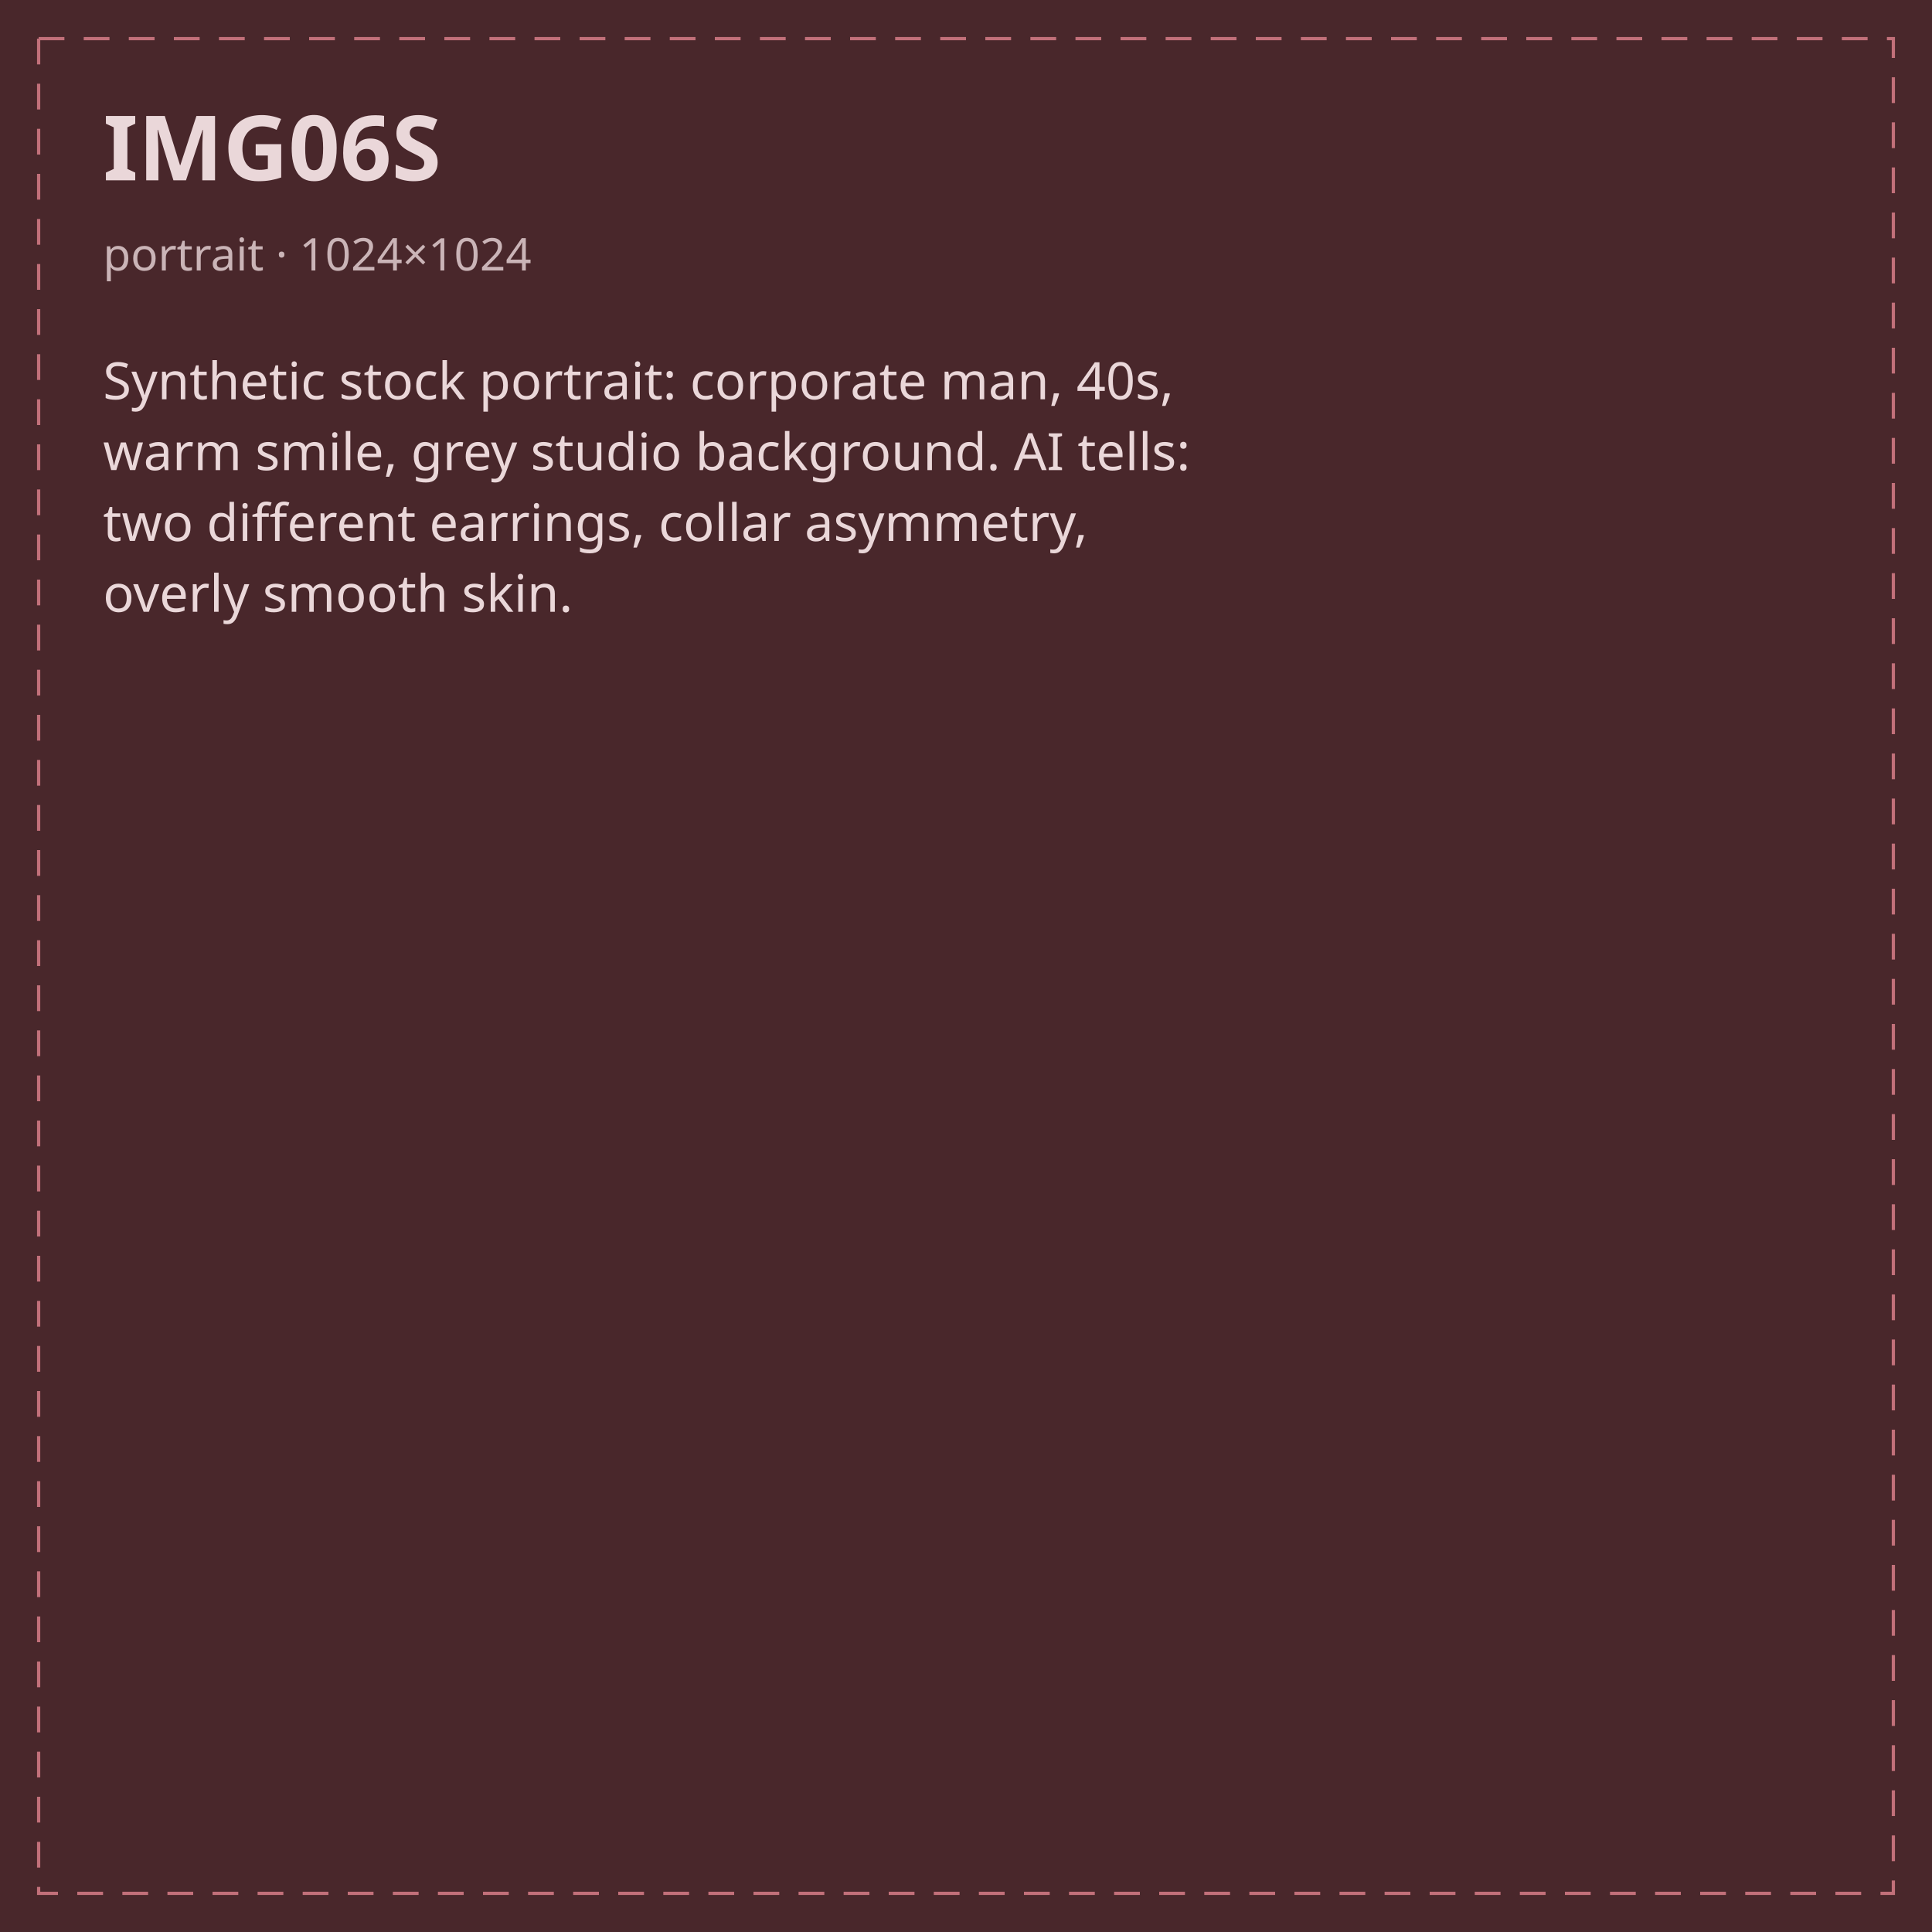
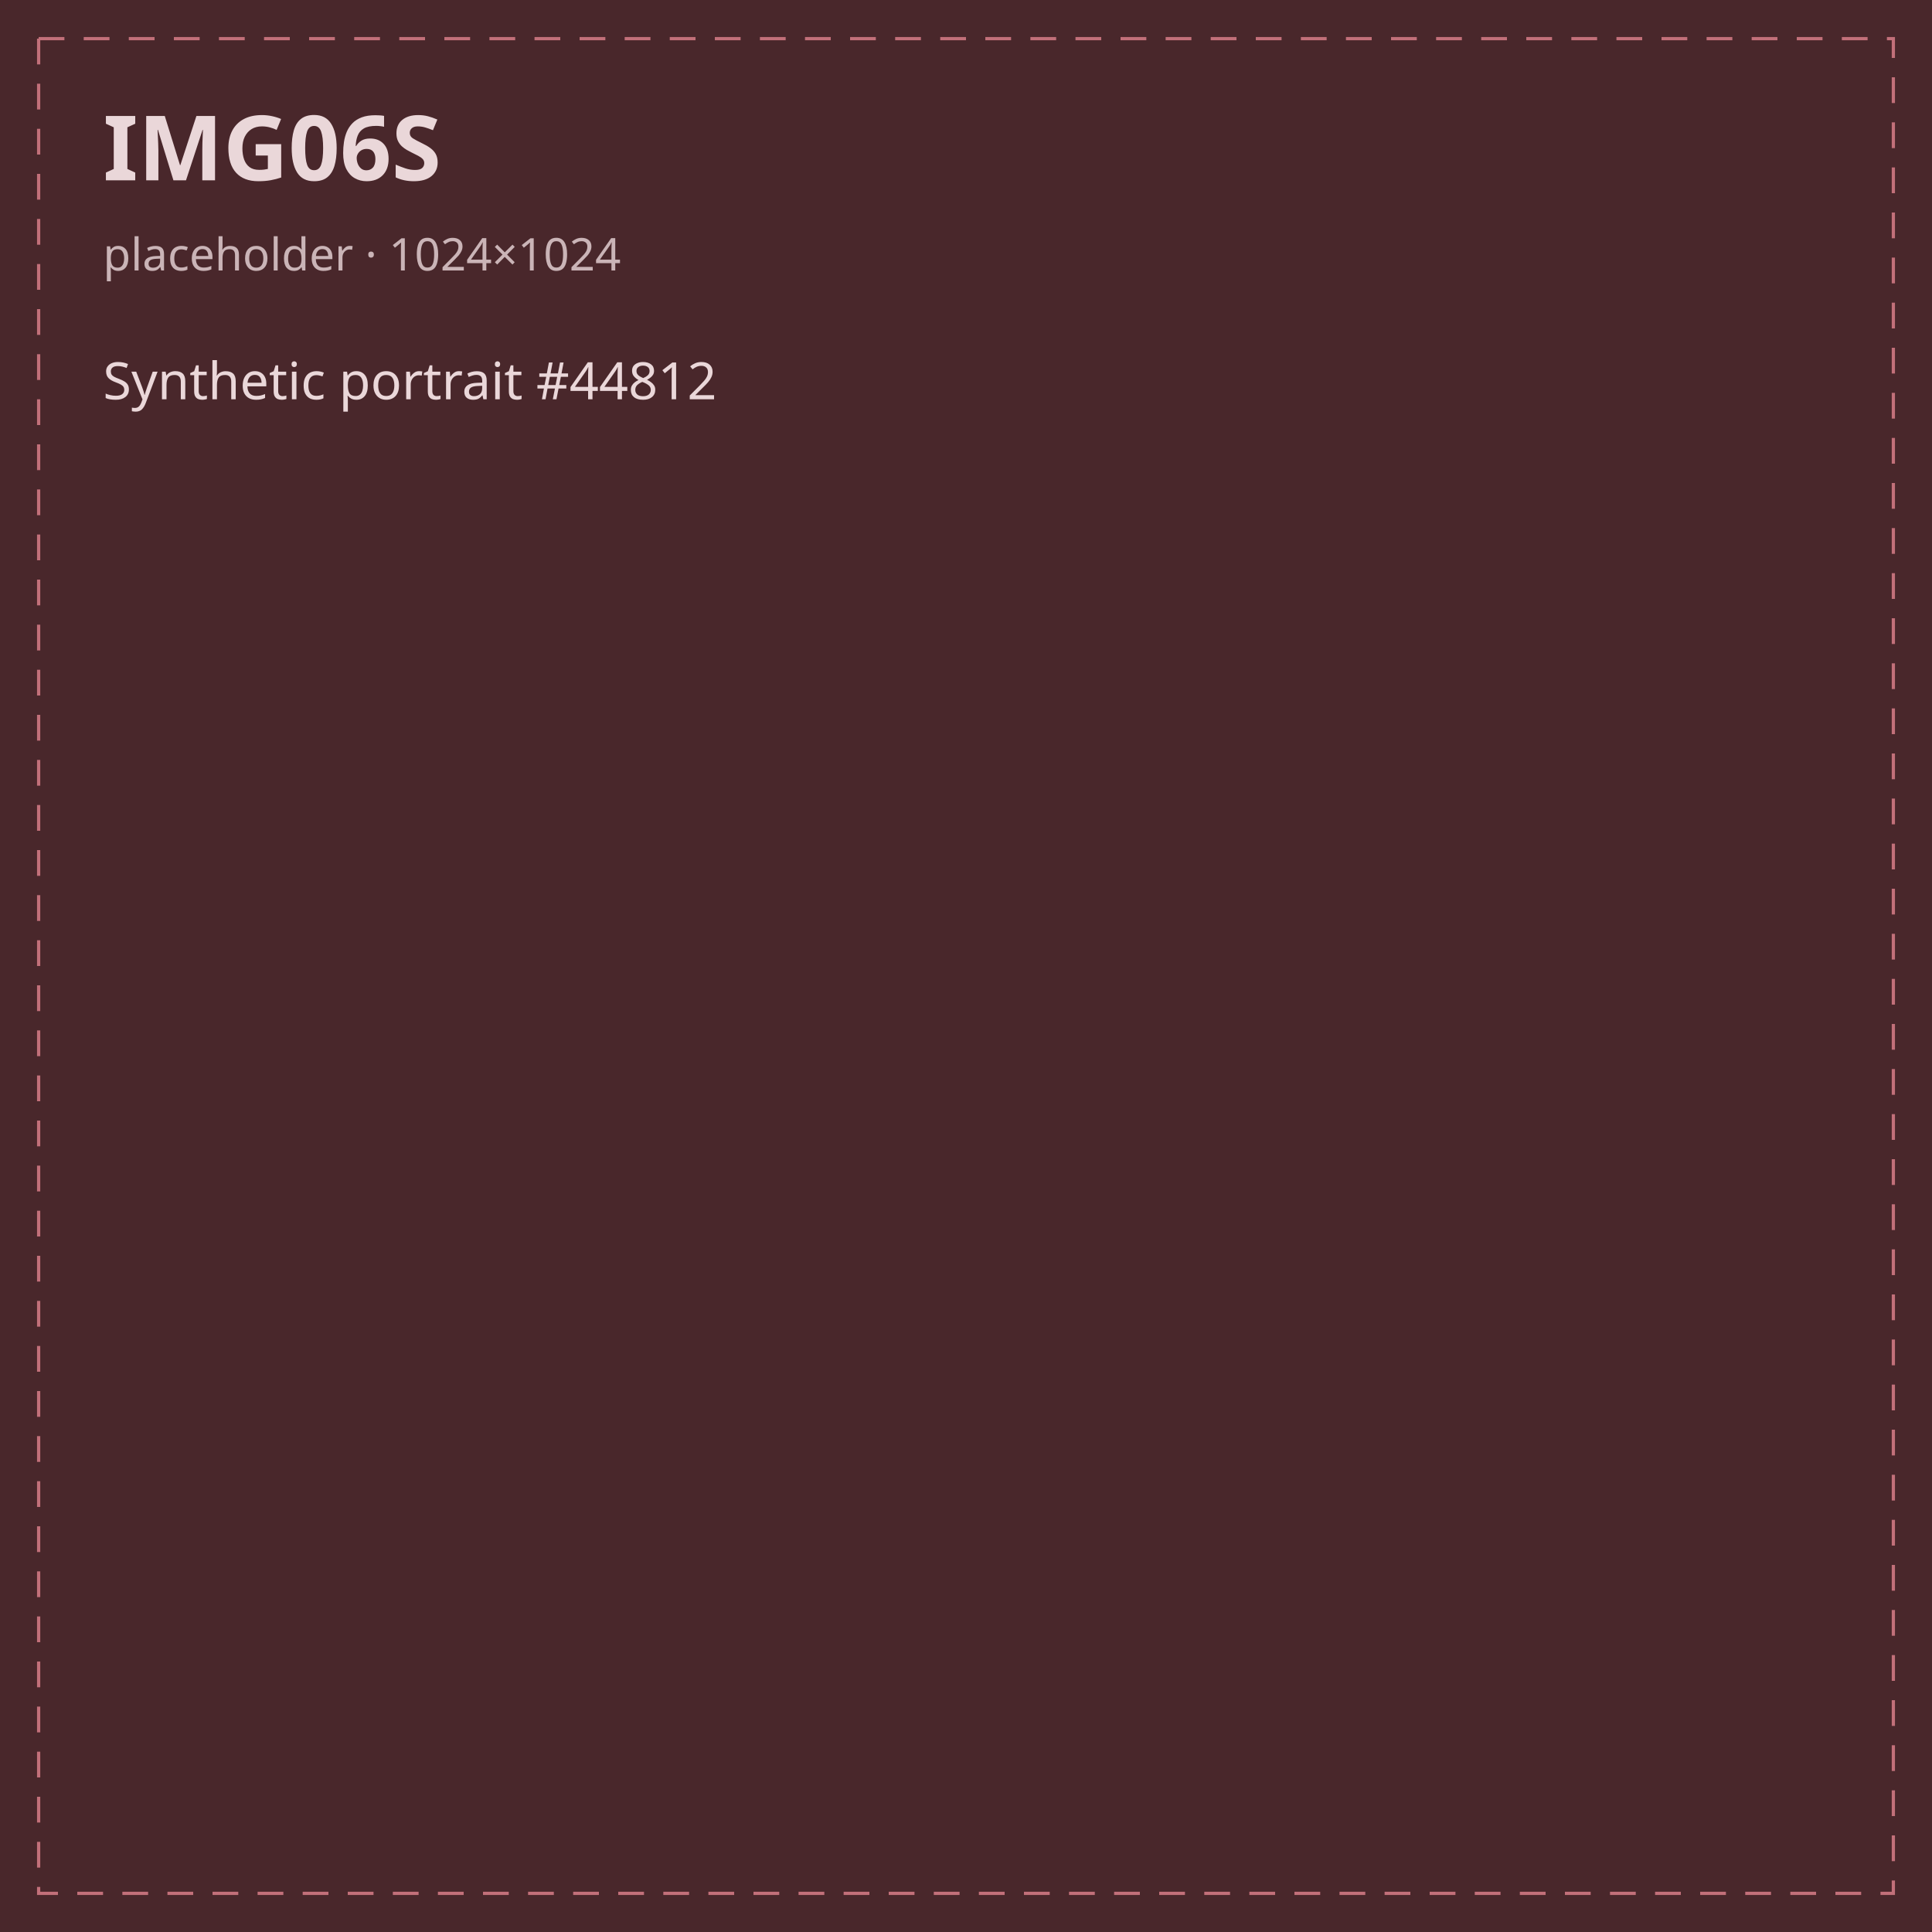
<svg xmlns="http://www.w3.org/2000/svg" viewBox="0 0 600 600" width="600" height="600">
  <rect width="100%" height="100%" fill="hsl(353 30% 22%)" />
  <rect x="12" y="12" width="576" height="576" fill="none" stroke="hsl(353 40% 60%)" stroke-dasharray="8 6" />
  <g font-family="system-ui, sans-serif" fill="hsl(353 30% 88%)">
    <text x="32" y="56" font-size="28" font-weight="700">IMG06S</text>
-     <text x="32" y="84" font-size="14" opacity=".8">portrait · 1024×1024</text>
-     <text x="32" y="124" font-size="16">Synthetic stock portrait: corporate man, 40s,</text>
-     <text x="32" y="146" font-size="16">warm smile, grey studio background. AI tells:</text>
-     <text x="32" y="168" font-size="16">two different earrings, collar asymmetry,</text>
-     <text x="32" y="190" font-size="16">overly smooth skin.</text>
+     <text x="32" y="84" font-size="14" opacity=".8">placeholder · 1024×1024</text>
+     <text x="32" y="124" font-size="16">Synthetic portrait #44812</text>
  </g>
</svg>
